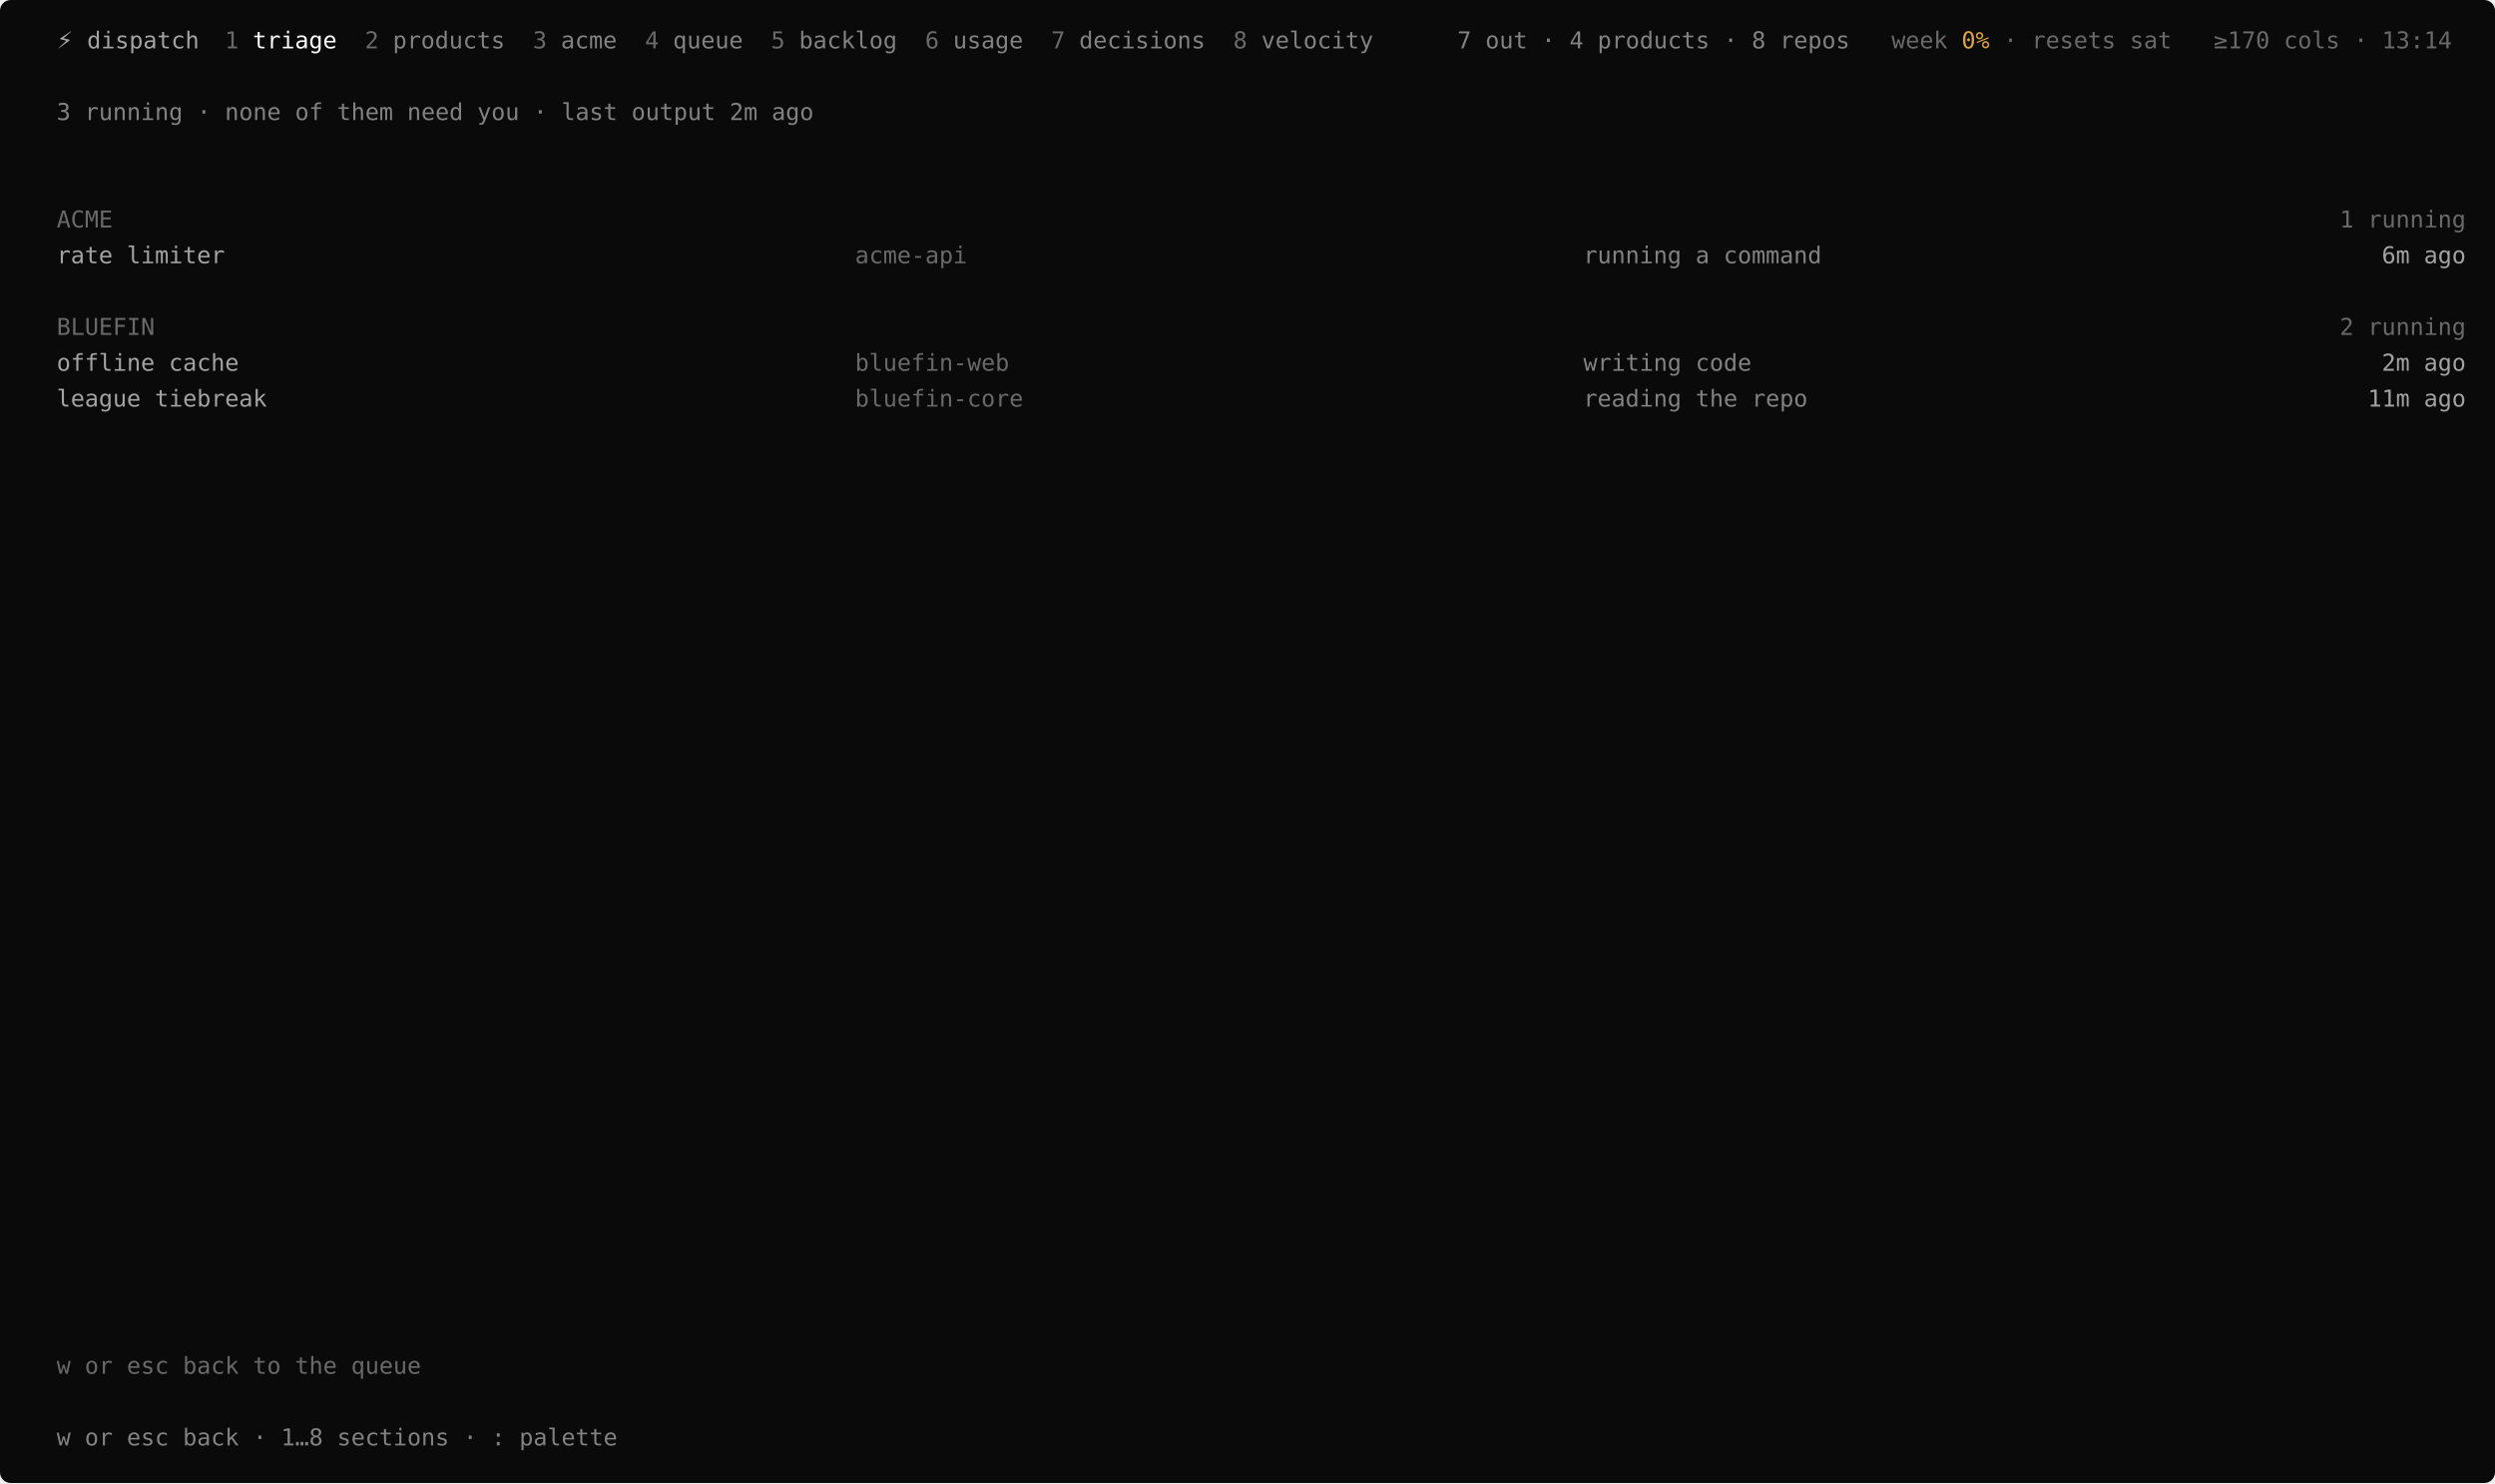
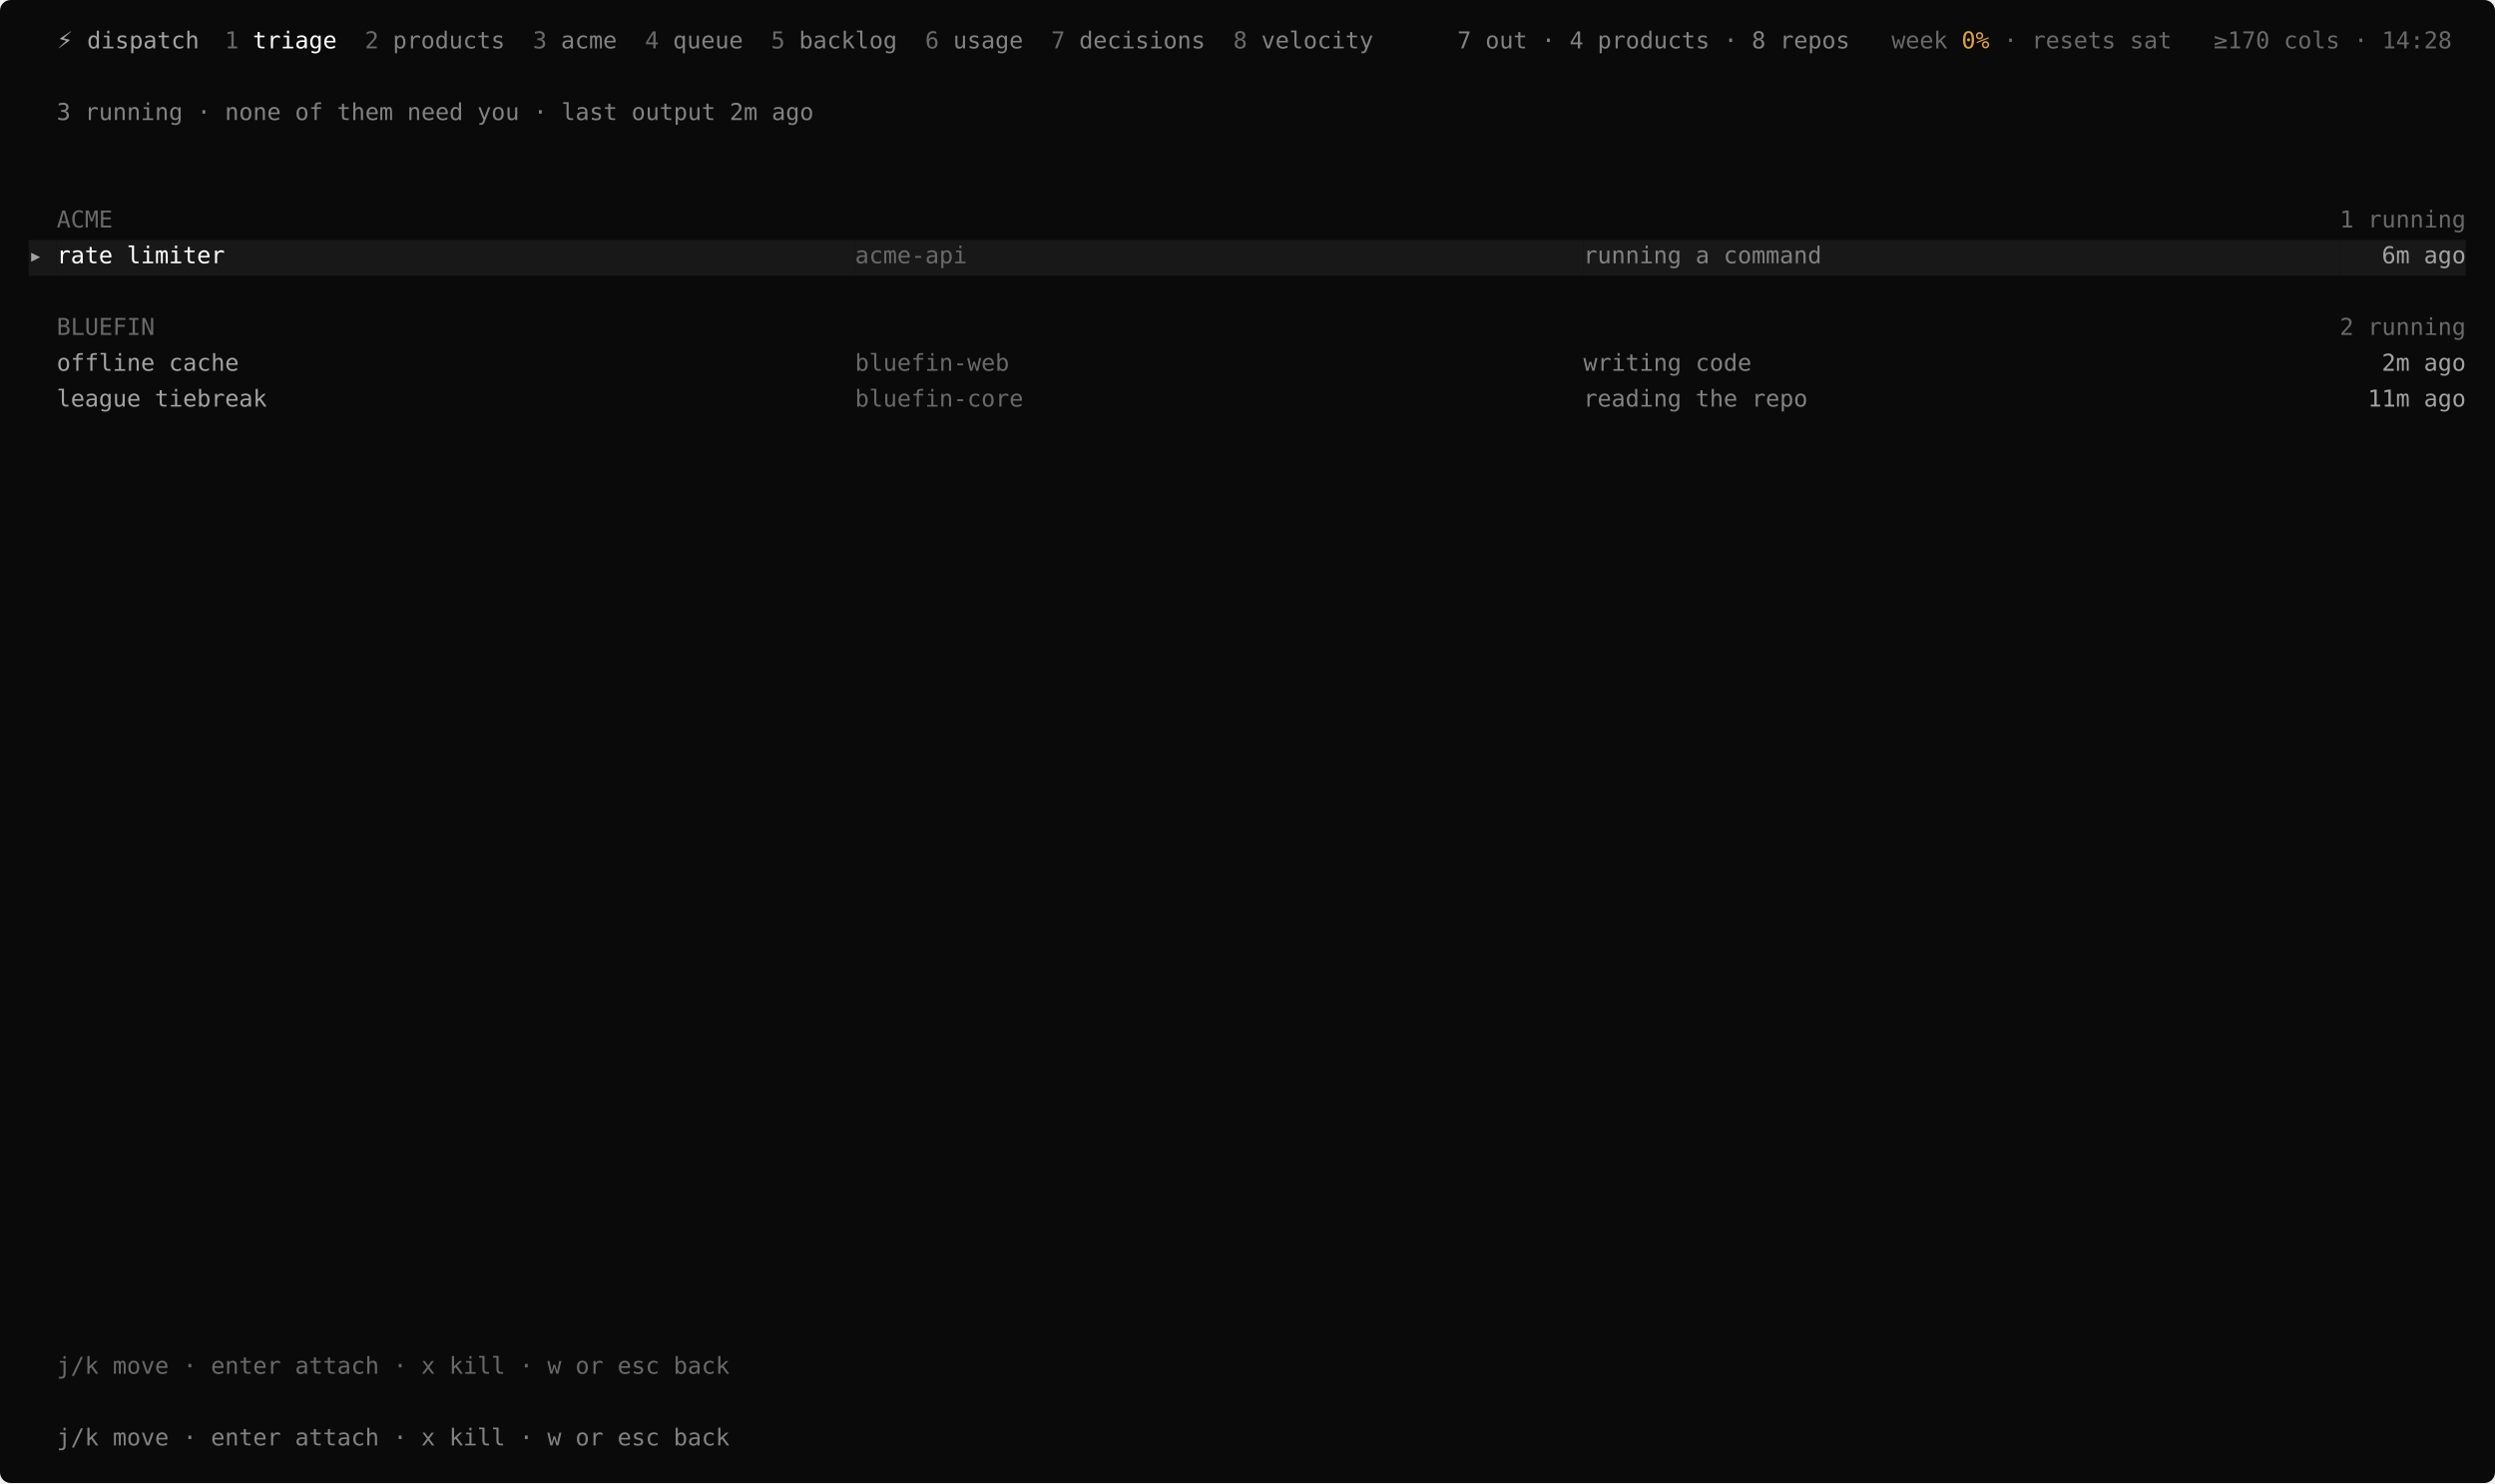
<svg xmlns="http://www.w3.org/2000/svg" width="1393" height="828" viewBox="0 0 1393 828" role="img" aria-label="The working view">
  <rect width="1393" height="828" rx="6" fill="#0a0a0a" />
  <g font-family="ui-monospace, SFMono-Regular, Menlo, Consolas, 'DejaVu Sans Mono', monospace" font-size="13.0" xml:space="preserve">
+     <rect x="16.00" y="134.00" width="15.64" height="20.00" fill="#181818" />
+     <rect x="31.64" y="134.00" width="445.74" height="20.00" fill="#181818" />
+     <rect x="477.38" y="134.00" width="406.64" height="20.00" fill="#181818" />
+     <rect x="884.02" y="134.00" width="422.28" height="20.00" fill="#181818" />
+     <rect x="1306.30" y="134.00" width="70.38" height="20.00" fill="#181818" />
    <text y="27.00" fill="#e8e8e8">
      <tspan x="16.00">  </tspan>
      <tspan x="31.64" fill="#a3a3a3">⚡ dispatch</tspan>
      <tspan x="109.84">  </tspan>
      <tspan x="125.48" fill="#696969">1 </tspan>
      <tspan x="141.12" fill="#ffffff">triage</tspan>
      <tspan x="188.04">  </tspan>
      <tspan x="203.68" fill="#696969">2 </tspan>
      <tspan x="219.32" fill="#828282">products</tspan>
      <tspan x="281.88">  </tspan>
      <tspan x="297.52" fill="#696969">3 </tspan>
      <tspan x="313.16" fill="#828282">acme</tspan>
      <tspan x="344.44">  </tspan>
      <tspan x="360.08" fill="#696969">4 </tspan>
      <tspan x="375.72" fill="#828282">queue</tspan>
      <tspan x="414.82">  </tspan>
      <tspan x="430.46" fill="#696969">5 </tspan>
      <tspan x="446.10" fill="#828282">backlog</tspan>
      <tspan x="500.84">  </tspan>
      <tspan x="516.48" fill="#696969">6 </tspan>
      <tspan x="532.12" fill="#828282">usage</tspan>
      <tspan x="571.22">  </tspan>
      <tspan x="586.86" fill="#696969">7 </tspan>
      <tspan x="602.50" fill="#828282">decisions</tspan>
      <tspan x="672.88">  </tspan>
      <tspan x="688.52" fill="#696969">8 </tspan>
      <tspan x="704.16" fill="#828282">velocity</tspan>
      <tspan x="766.72">      </tspan>
      <tspan x="813.64" fill="#828282">7 out · 4 products · 8 repos</tspan>
      <tspan x="1032.60">   </tspan>
      <tspan x="1056.06" fill="#696969">week </tspan>
      <tspan x="1095.16" fill="#e0a33a">0%</tspan>
      <tspan x="1110.80" fill="#696969"> · resets sat</tspan>
      <tspan x="1212.46">   </tspan>
-       <tspan x="1235.92" fill="#696969">≥170 cols · 13:14</tspan>
+       <tspan x="1235.92" fill="#696969">≥170 cols · 14:28</tspan>
    </text>
    <text y="67.00" fill="#e8e8e8">
      <tspan x="16.00">  </tspan>
      <tspan x="31.64" fill="#828282">3 running · none of them need you · last output 2m ago</tspan>
    </text>
    <text y="127.00" fill="#e8e8e8">
      <tspan x="16.00">  </tspan>
      <tspan x="31.64" fill="#696969">ACME</tspan>
      <tspan x="62.92">                                                                                                                                                               </tspan>
      <tspan x="1306.30" fill="#696969">1 running</tspan>
    </text>
    <text y="147.00" fill="#e8e8e8">
-       <tspan x="16.00">  </tspan>
-       <tspan x="31.64" fill="#a3a3a3">rate limiter                                             </tspan>
+       <tspan x="16.00" fill="#a3a3a3">▸ </tspan>
+       <tspan x="31.64" fill="#ffffff">rate limiter                                             </tspan>
      <tspan x="477.38" fill="#696969">acme-api                                            </tspan>
      <tspan x="884.02" fill="#828282">running a command                                     </tspan>
      <tspan x="1306.30" fill="#a3a3a3">   6m ago</tspan>
    </text>
    <text y="187.00" fill="#e8e8e8">
      <tspan x="16.00">  </tspan>
      <tspan x="31.64" fill="#696969">BLUEFIN</tspan>
      <tspan x="86.38">                                                                                                                                                            </tspan>
      <tspan x="1306.30" fill="#696969">2 running</tspan>
    </text>
    <text y="207.00" fill="#e8e8e8">
-       <tspan x="16.00">  </tspan>
-       <tspan x="31.64" fill="#a3a3a3">offline cache                                            </tspan>
+       <tspan x="16.00" fill="#a3a3a3">  offline cache                                            </tspan>
      <tspan x="477.38" fill="#696969">bluefin-web                                         </tspan>
      <tspan x="884.02" fill="#828282">writing code                                          </tspan>
      <tspan x="1306.30" fill="#a3a3a3">   2m ago</tspan>
    </text>
    <text y="227.00" fill="#e8e8e8">
-       <tspan x="16.00">  </tspan>
-       <tspan x="31.64" fill="#a3a3a3">league tiebreak                                          </tspan>
+       <tspan x="16.00" fill="#a3a3a3">  league tiebreak                                          </tspan>
      <tspan x="477.38" fill="#696969">bluefin-core                                        </tspan>
      <tspan x="884.02" fill="#828282">reading the repo                                      </tspan>
      <tspan x="1306.30" fill="#a3a3a3">  11m ago</tspan>
    </text>
    <text y="767.00" fill="#e8e8e8">
      <tspan x="16.00">  </tspan>
-       <tspan x="31.64" fill="#696969">w or esc back to the queue</tspan>
+       <tspan x="31.64" fill="#696969">j/k move · enter attach · x kill · w or esc back</tspan>
    </text>
    <text y="807.00" fill="#e8e8e8">
      <tspan x="16.00">  </tspan>
-       <tspan x="31.64" fill="#828282">w or esc back · 1…8 sections · : palette</tspan>
+       <tspan x="31.64" fill="#828282">j/k move · enter attach · x kill · w or esc back</tspan>
    </text>
  </g>
</svg>
